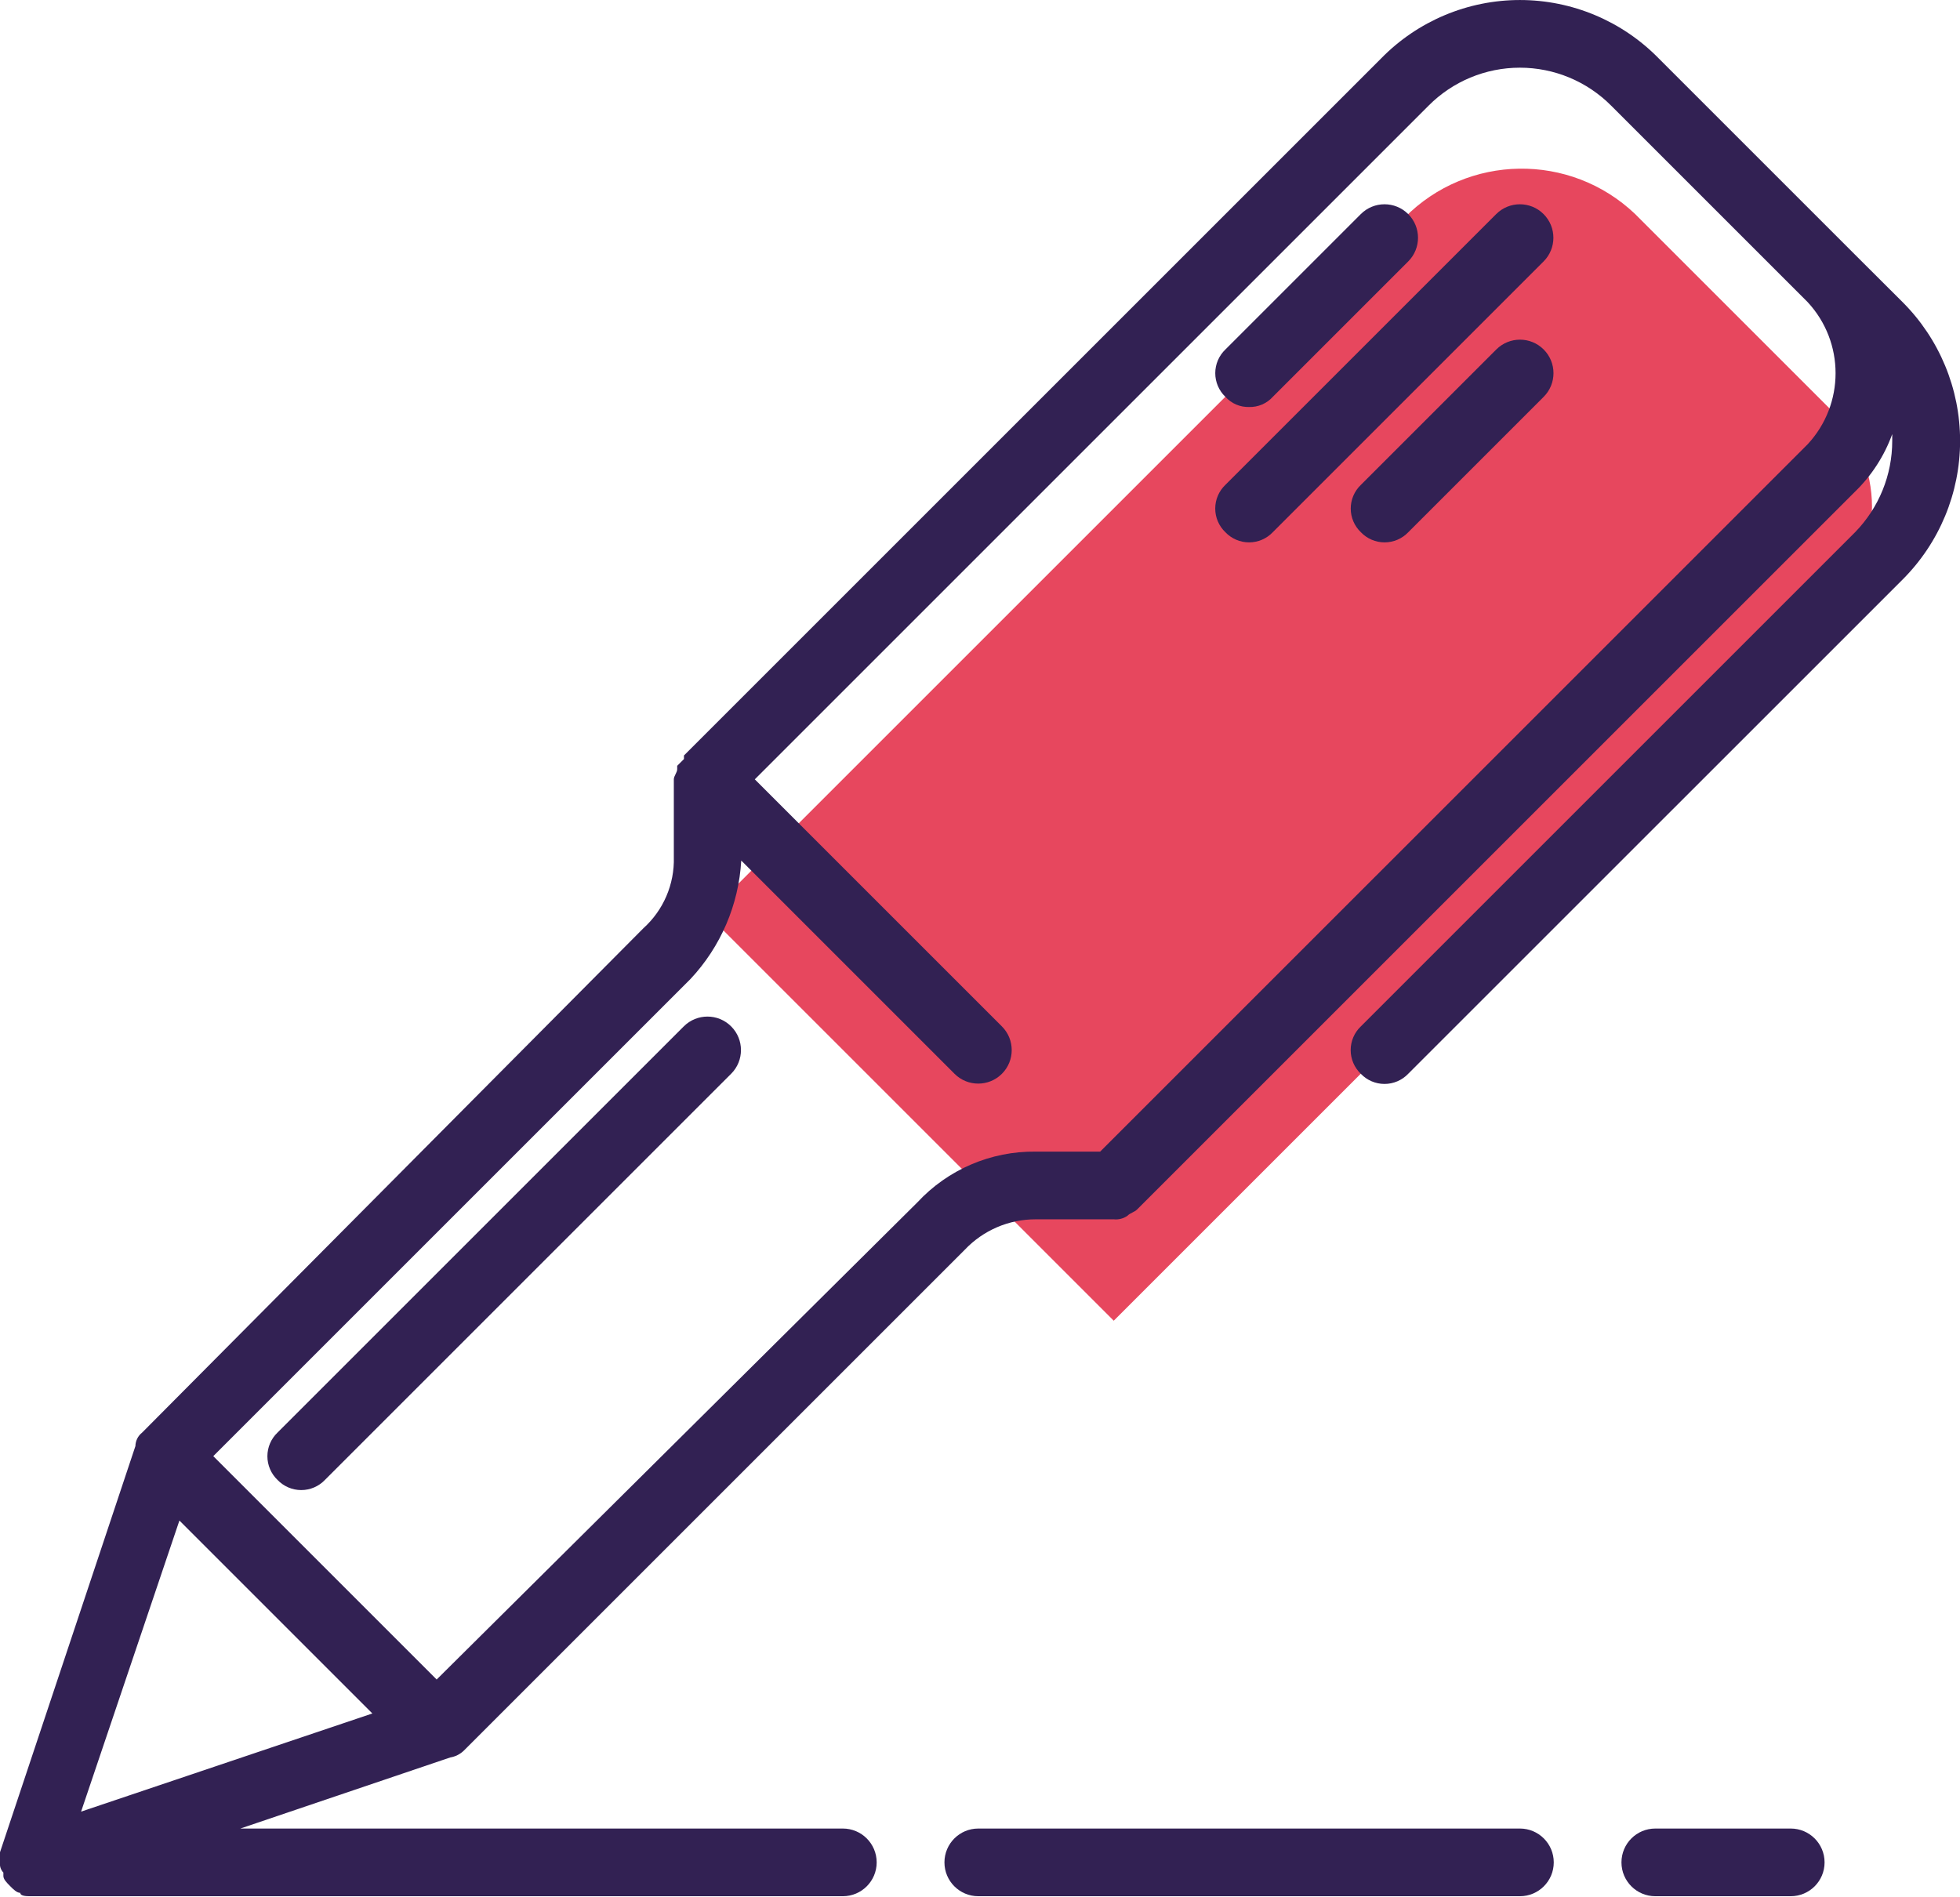
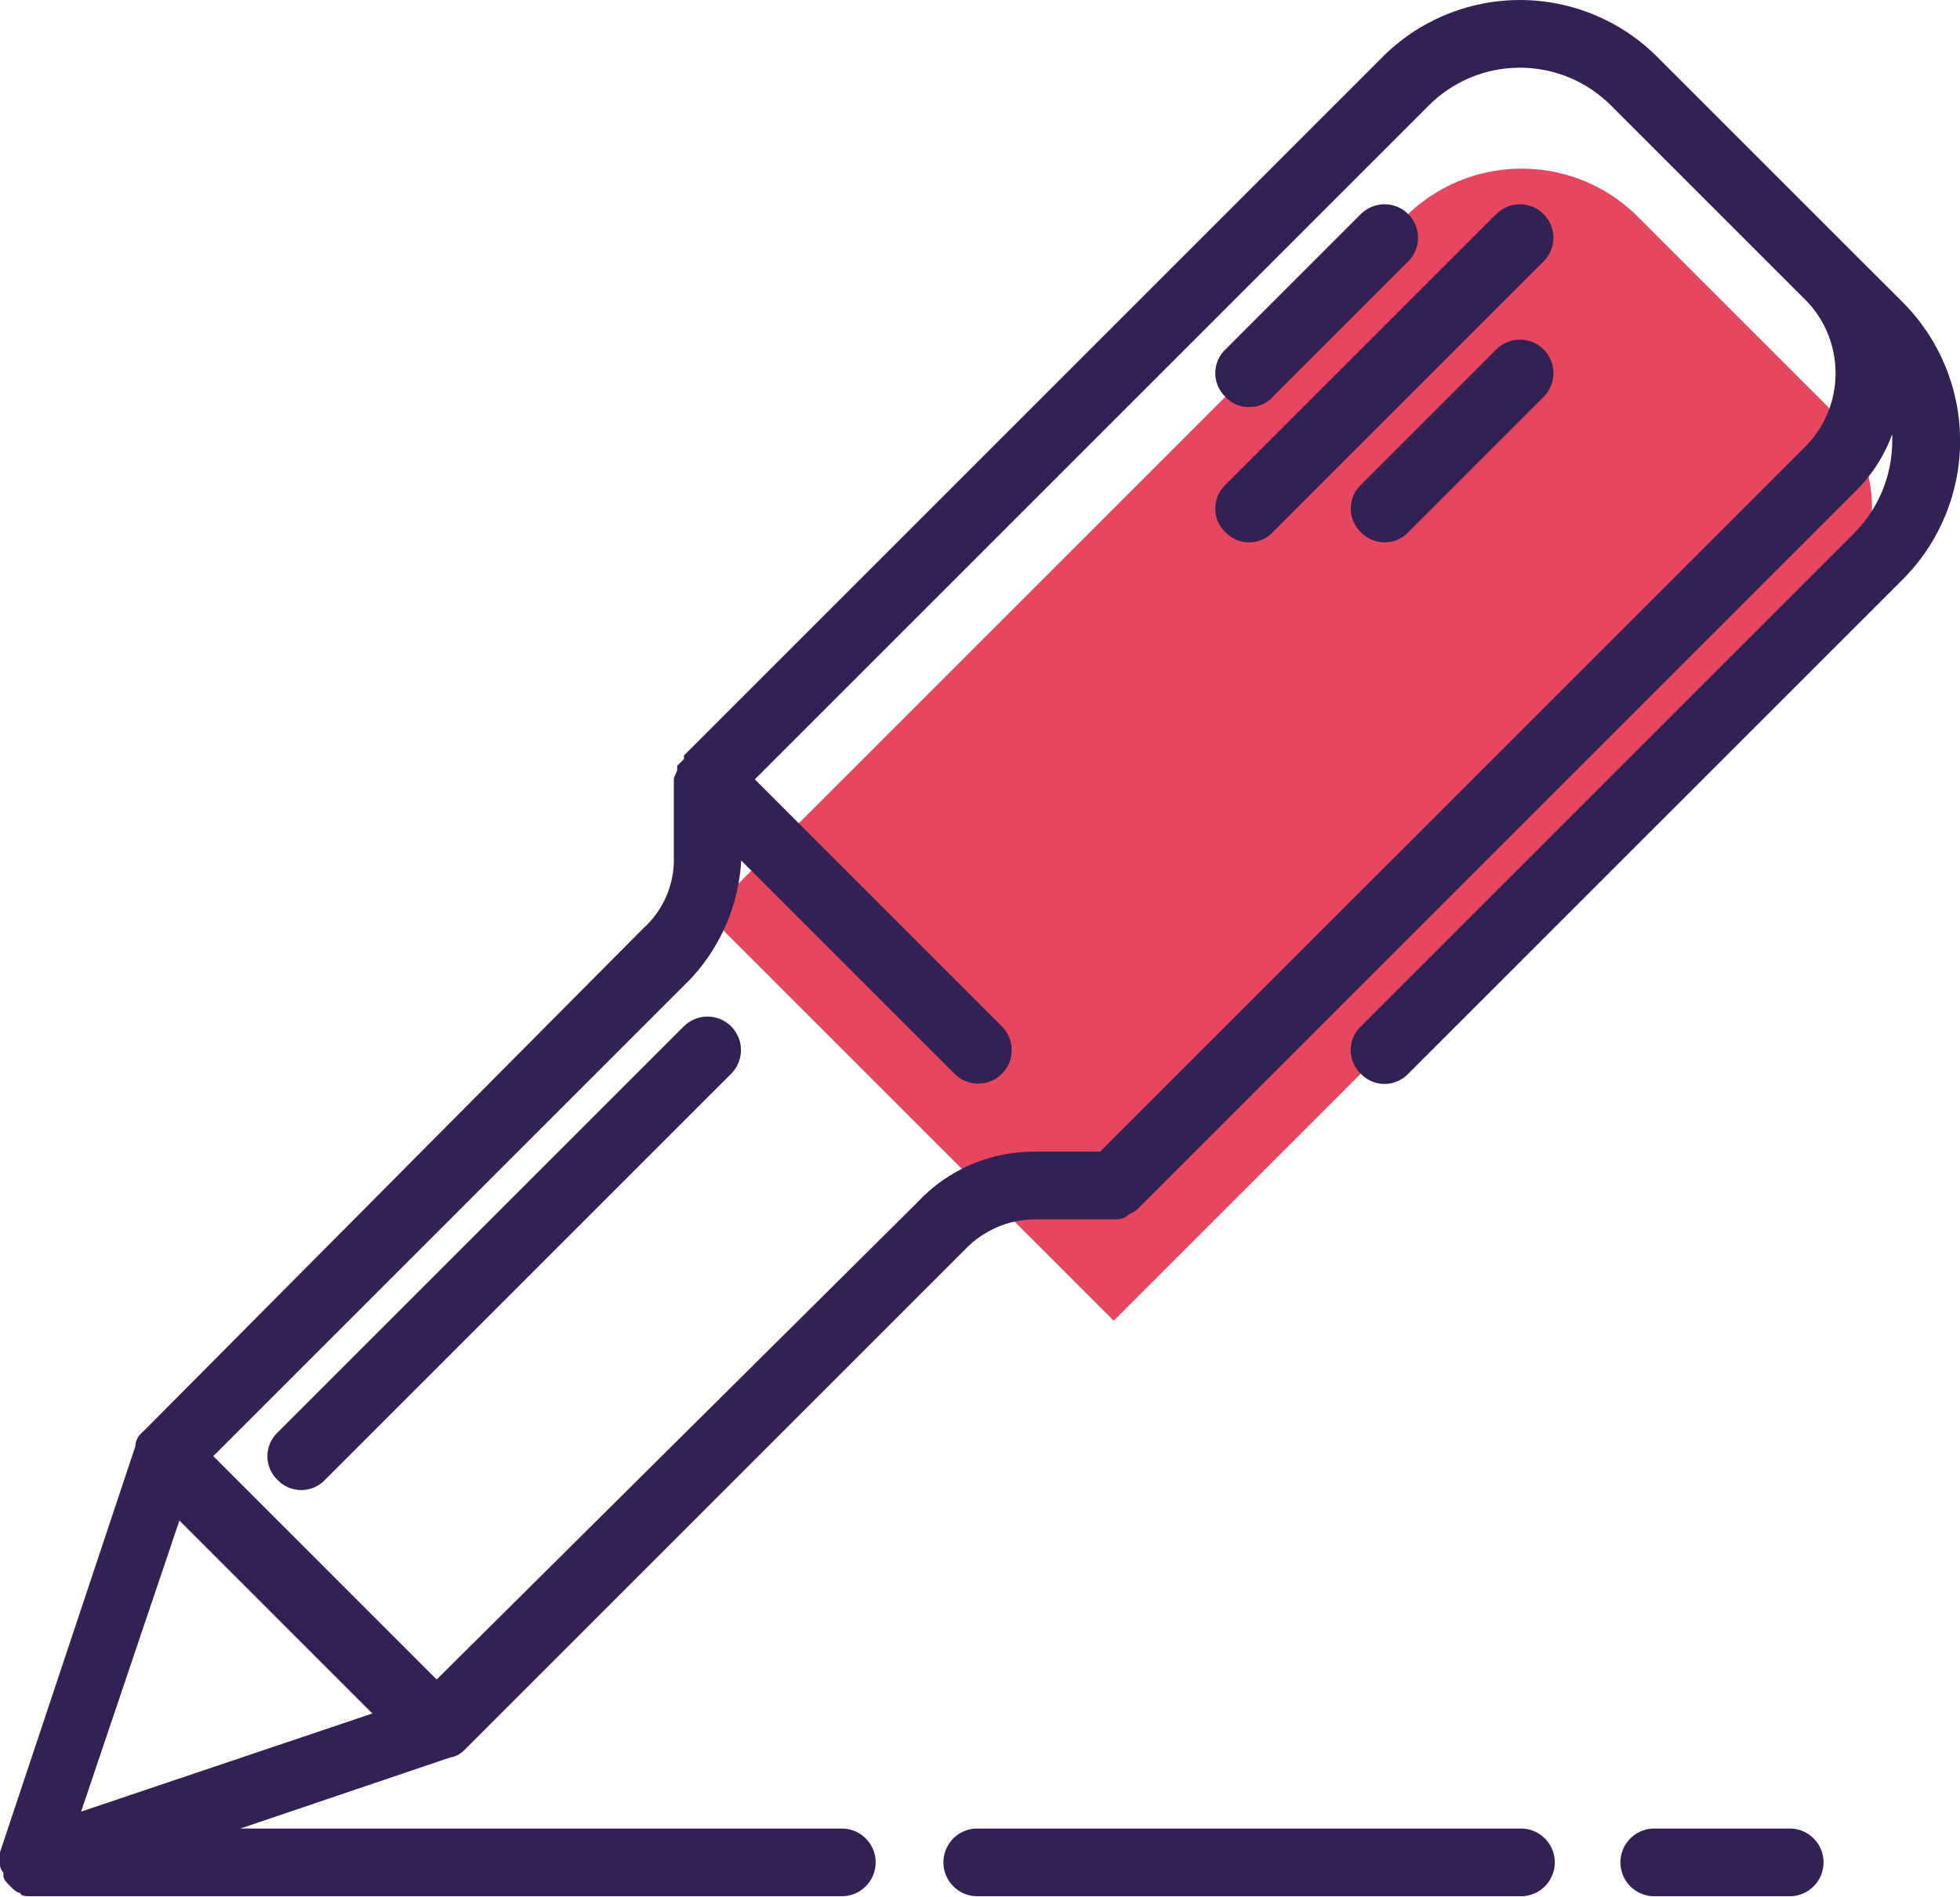
<svg xmlns="http://www.w3.org/2000/svg" viewBox="0 0 63.254 61.206">
-   <path d="m189.7 48.969-22.5 22.5 13.11 13.11 23.16-23.16a4.353 4.353 0 0 0 0-6.227l-6.336-6.336a5.31 5.31 0 0 0 -7.434.113z" fill="#e7475e" transform="translate(-144.367 -41.95)" />
+   <path d="M45.333 7.019l-22.5 22.5 13.11 13.11 23.16-23.16a4.353 4.353 0 0 0 0-6.227l-6.336-6.336a5.31 5.31 0 0 0-7.434.113z" fill="#e7475e" />
  <g fill="#322153">
-     <path d="m59.867 15.721-6.336-6.336a6.265 6.265 0 0 0 -8.958 0l-22.5 22.5v.115l-.218.218v.109c0 .109-.109.218-.109.328v2.513a2.975 2.975 0 0 1 -.983 2.294l-16.175 16.277a.568.568 0 0 0 -.218.437l-4.37 13.109v.328a.4.4 0 0 0 .109.328v.109c0 .109.109.218.218.328s.218.218.328.218c0 .109.218.109.328.109h26.217a1.092 1.092 0 0 0 0-2.185h-19.444l6.773-2.294a.828.828 0 0 0 .437-.218l16.169-16.169a3.144 3.144 0 0 1 2.294-.983h2.513a.657.657 0 0 0 .437-.109c.109-.109.218-.109.328-.218l23.16-23.16a4.935 4.935 0 0 0 1.2-1.857v.218a4.221 4.221 0 0 1 -1.2 2.95l-15.95 15.95a1.056 1.056 0 0 0 0 1.529 1.056 1.056 0 0 0 1.529 0l15.954-15.951a6.33 6.33 0 0 0 0-8.958zm-54.077 40.858 6.227 6.227-9.4 3.168zm52.548-34.74-22.833 22.832h-2.076a5.124 5.124 0 0 0 -3.824 1.639l-15.513 15.4-7.209-7.21 15.4-15.4a6.1 6.1 0 0 0 1.639-3.824l6.883 6.883a1.081 1.081 0 0 0 1.529-1.529l-7.975-7.975 21.741-21.741a4.154 4.154 0 0 1 5.9 0l6.336 6.336a3.371 3.371 0 0 1 .002 4.589z" transform="translate(0 -7.5)" />
-     <path d="m76.637 248.028-13.11 13.11a1.056 1.056 0 0 0 0 1.529 1.056 1.056 0 0 0 1.529 0l13.11-13.11a1.081 1.081 0 0 0 -1.529-1.529z" transform="translate(-54.57 -214.899)" />
-     <path d="m296.267 56.028-8.74 8.74a1.056 1.056 0 0 0 0 1.529 1.056 1.056 0 0 0 1.529 0l8.74-8.74a1.081 1.081 0 0 0 -1.529-1.529z" transform="translate(-247.981 -49.118)" />
-     <path d="m288.292 62.255a.992.992 0 0 0 .765-.328l4.37-4.37a1.081 1.081 0 0 0 -1.529-1.529l-4.37 4.37a1.056 1.056 0 0 0 0 1.529.992.992 0 0 0 .764.328z" transform="translate(-247.981 -49.118)" />
-     <path d="m323.9 88.028-4.37 4.37a1.056 1.056 0 0 0 0 1.529 1.056 1.056 0 0 0 1.529 0l4.37-4.37a1.081 1.081 0 0 0 -1.529-1.529z" transform="translate(-275.611 -76.748)" />
-     <path d="m224.292 441.885h17.479a1.092 1.092 0 1 0 0-2.185h-17.479a1.092 1.092 0 1 0 0 2.185z" transform="translate(-192.72 -380.68)" />
-     <path d="m388.662 441.885a1.092 1.092 0 0 0 0-2.185h-4.37a1.092 1.092 0 1 0 0 2.185z" transform="translate(-330.871 -380.68)" />
+     <path d="M59.867 8.221l-6.336-6.336a6.265 6.265 0 0 0-8.958 0l-22.5 22.5v.115l-.218.218v.109c0 .109-.109.218-.109.328v2.513a2.975 2.975 0 0 1-.983 2.294L4.588 46.239a.568.568 0 0 0-.218.437L0 59.785v.328a.4.4 0 0 0 .109.328v.109c0 .109.109.218.218.328s.218.218.328.218c0 .109.218.109.328.109H27.2a1.093 1.093 0 0 0 0-2.185H7.756l6.773-2.294a.828.828 0 0 0 .437-.218l16.169-16.169a3.144 3.144 0 0 1 2.294-.983h2.513a.657.657 0 0 0 .437-.109c.109-.109.218-.109.328-.218l23.16-23.16a4.935 4.935 0 0 0 1.2-1.857v.218a4.221 4.221 0 0 1-1.2 2.95l-15.95 15.95a1.056 1.056 0 0 0 0 1.529 1.056 1.056 0 0 0 1.529 0L61.4 18.708a6.33 6.33 0 0 0 0-8.958zM5.79 49.079l6.227 6.227-9.4 3.168zm52.548-34.74L35.505 37.171h-2.076a5.124 5.124 0 0 0-3.824 1.639l-15.513 15.4L6.883 47l15.4-15.4a6.1 6.1 0 0 0 1.639-3.824l6.883 6.883a1.081 1.081 0 0 0 1.529-1.529l-7.975-7.975L46.1 3.414a4.154 4.154 0 0 1 5.9 0l6.336 6.336a3.371 3.371 0 0 1 .002 4.589z" />
+     <path d="M22.067 33.129l-13.11 13.11a1.056 1.056 0 0 0 0 1.529 1.056 1.056 0 0 0 1.529 0l13.11-13.11a1.081 1.081 0 0 0-1.529-1.529zM48.286 6.91l-8.74 8.74a1.056 1.056 0 0 0 0 1.529 1.056 1.056 0 0 0 1.529 0l8.74-8.74a1.081 1.081 0 0 0-1.529-1.529zm-7.975 6.227a.992.992 0 0 0 .765-.328l4.37-4.37a1.081 1.081 0 0 0-1.529-1.529l-4.37 4.37a1.056 1.056 0 0 0 0 1.529.992.992 0 0 0 .764.328zm7.978-1.857l-4.37 4.37a1.056 1.056 0 0 0 0 1.529 1.056 1.056 0 0 0 1.529 0l4.37-4.37a1.081 1.081 0 0 0-1.529-1.529zM31.572 61.205h17.479a1.093 1.093 0 1 0 0-2.185H31.572a1.093 1.093 0 1 0 0 2.185zm26.219 0a1.093 1.093 0 0 0 0-2.185h-4.37a1.093 1.093 0 1 0 0 2.185z" />
  </g>
</svg>
